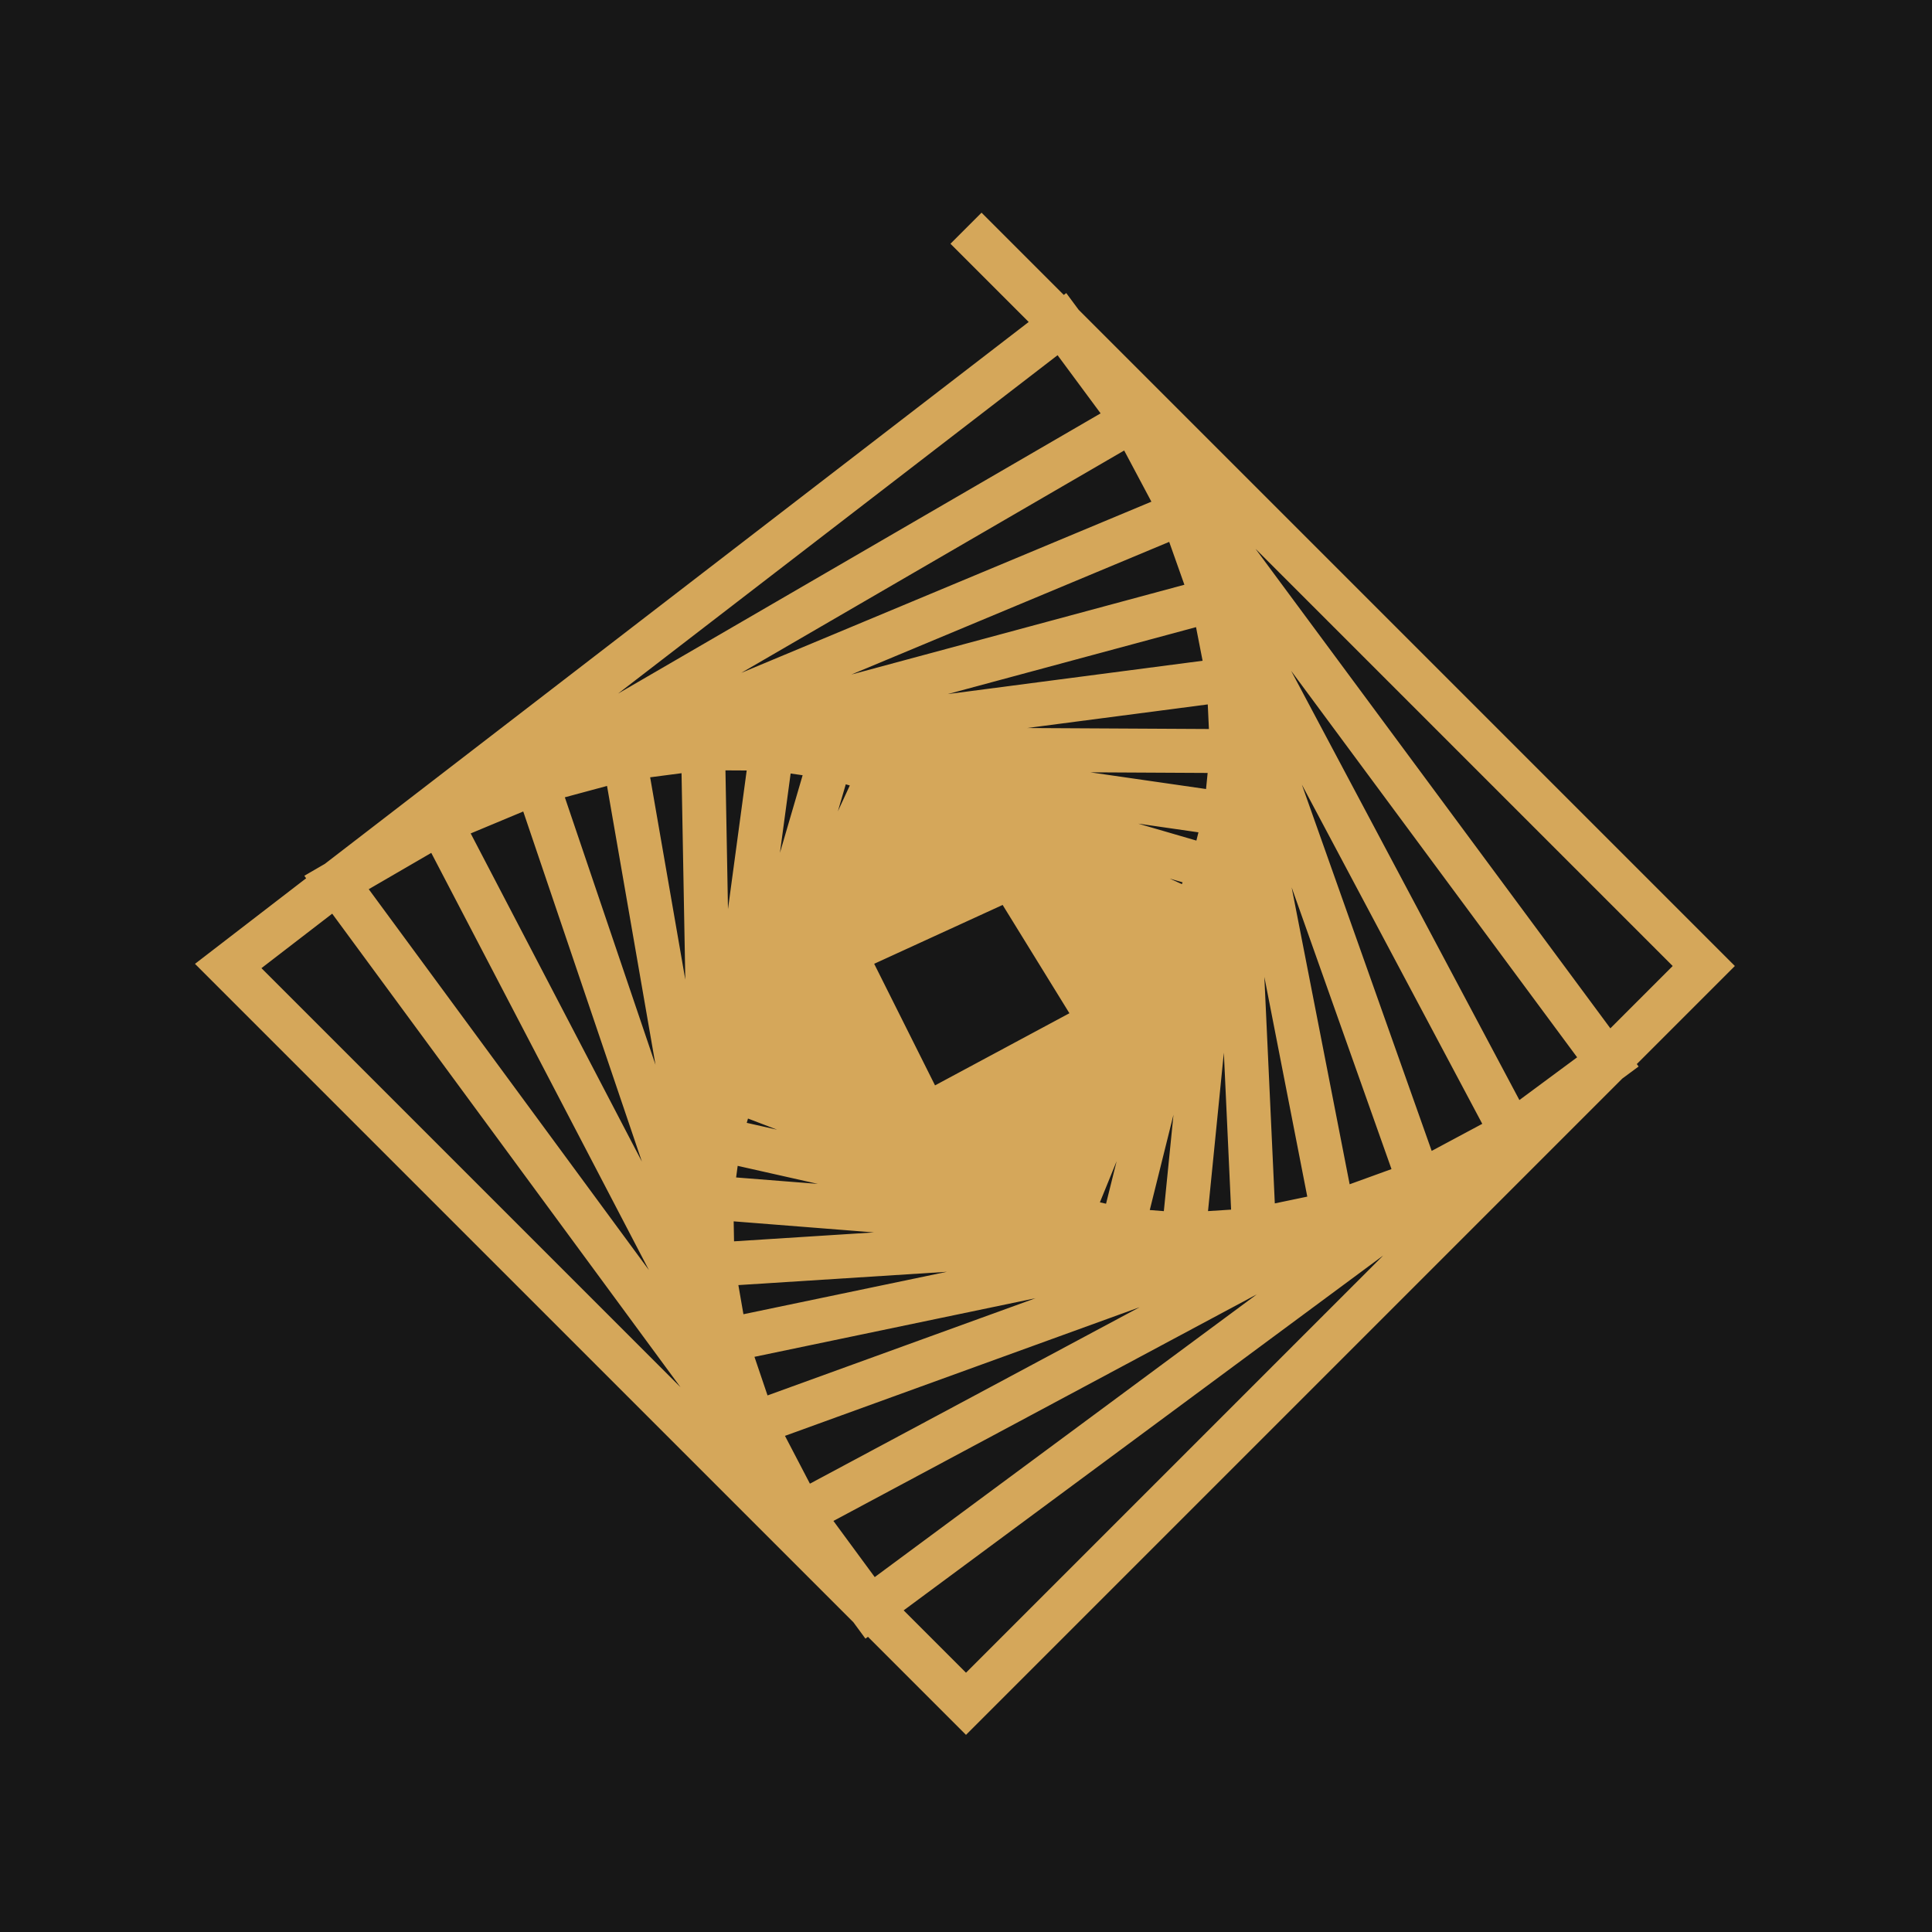
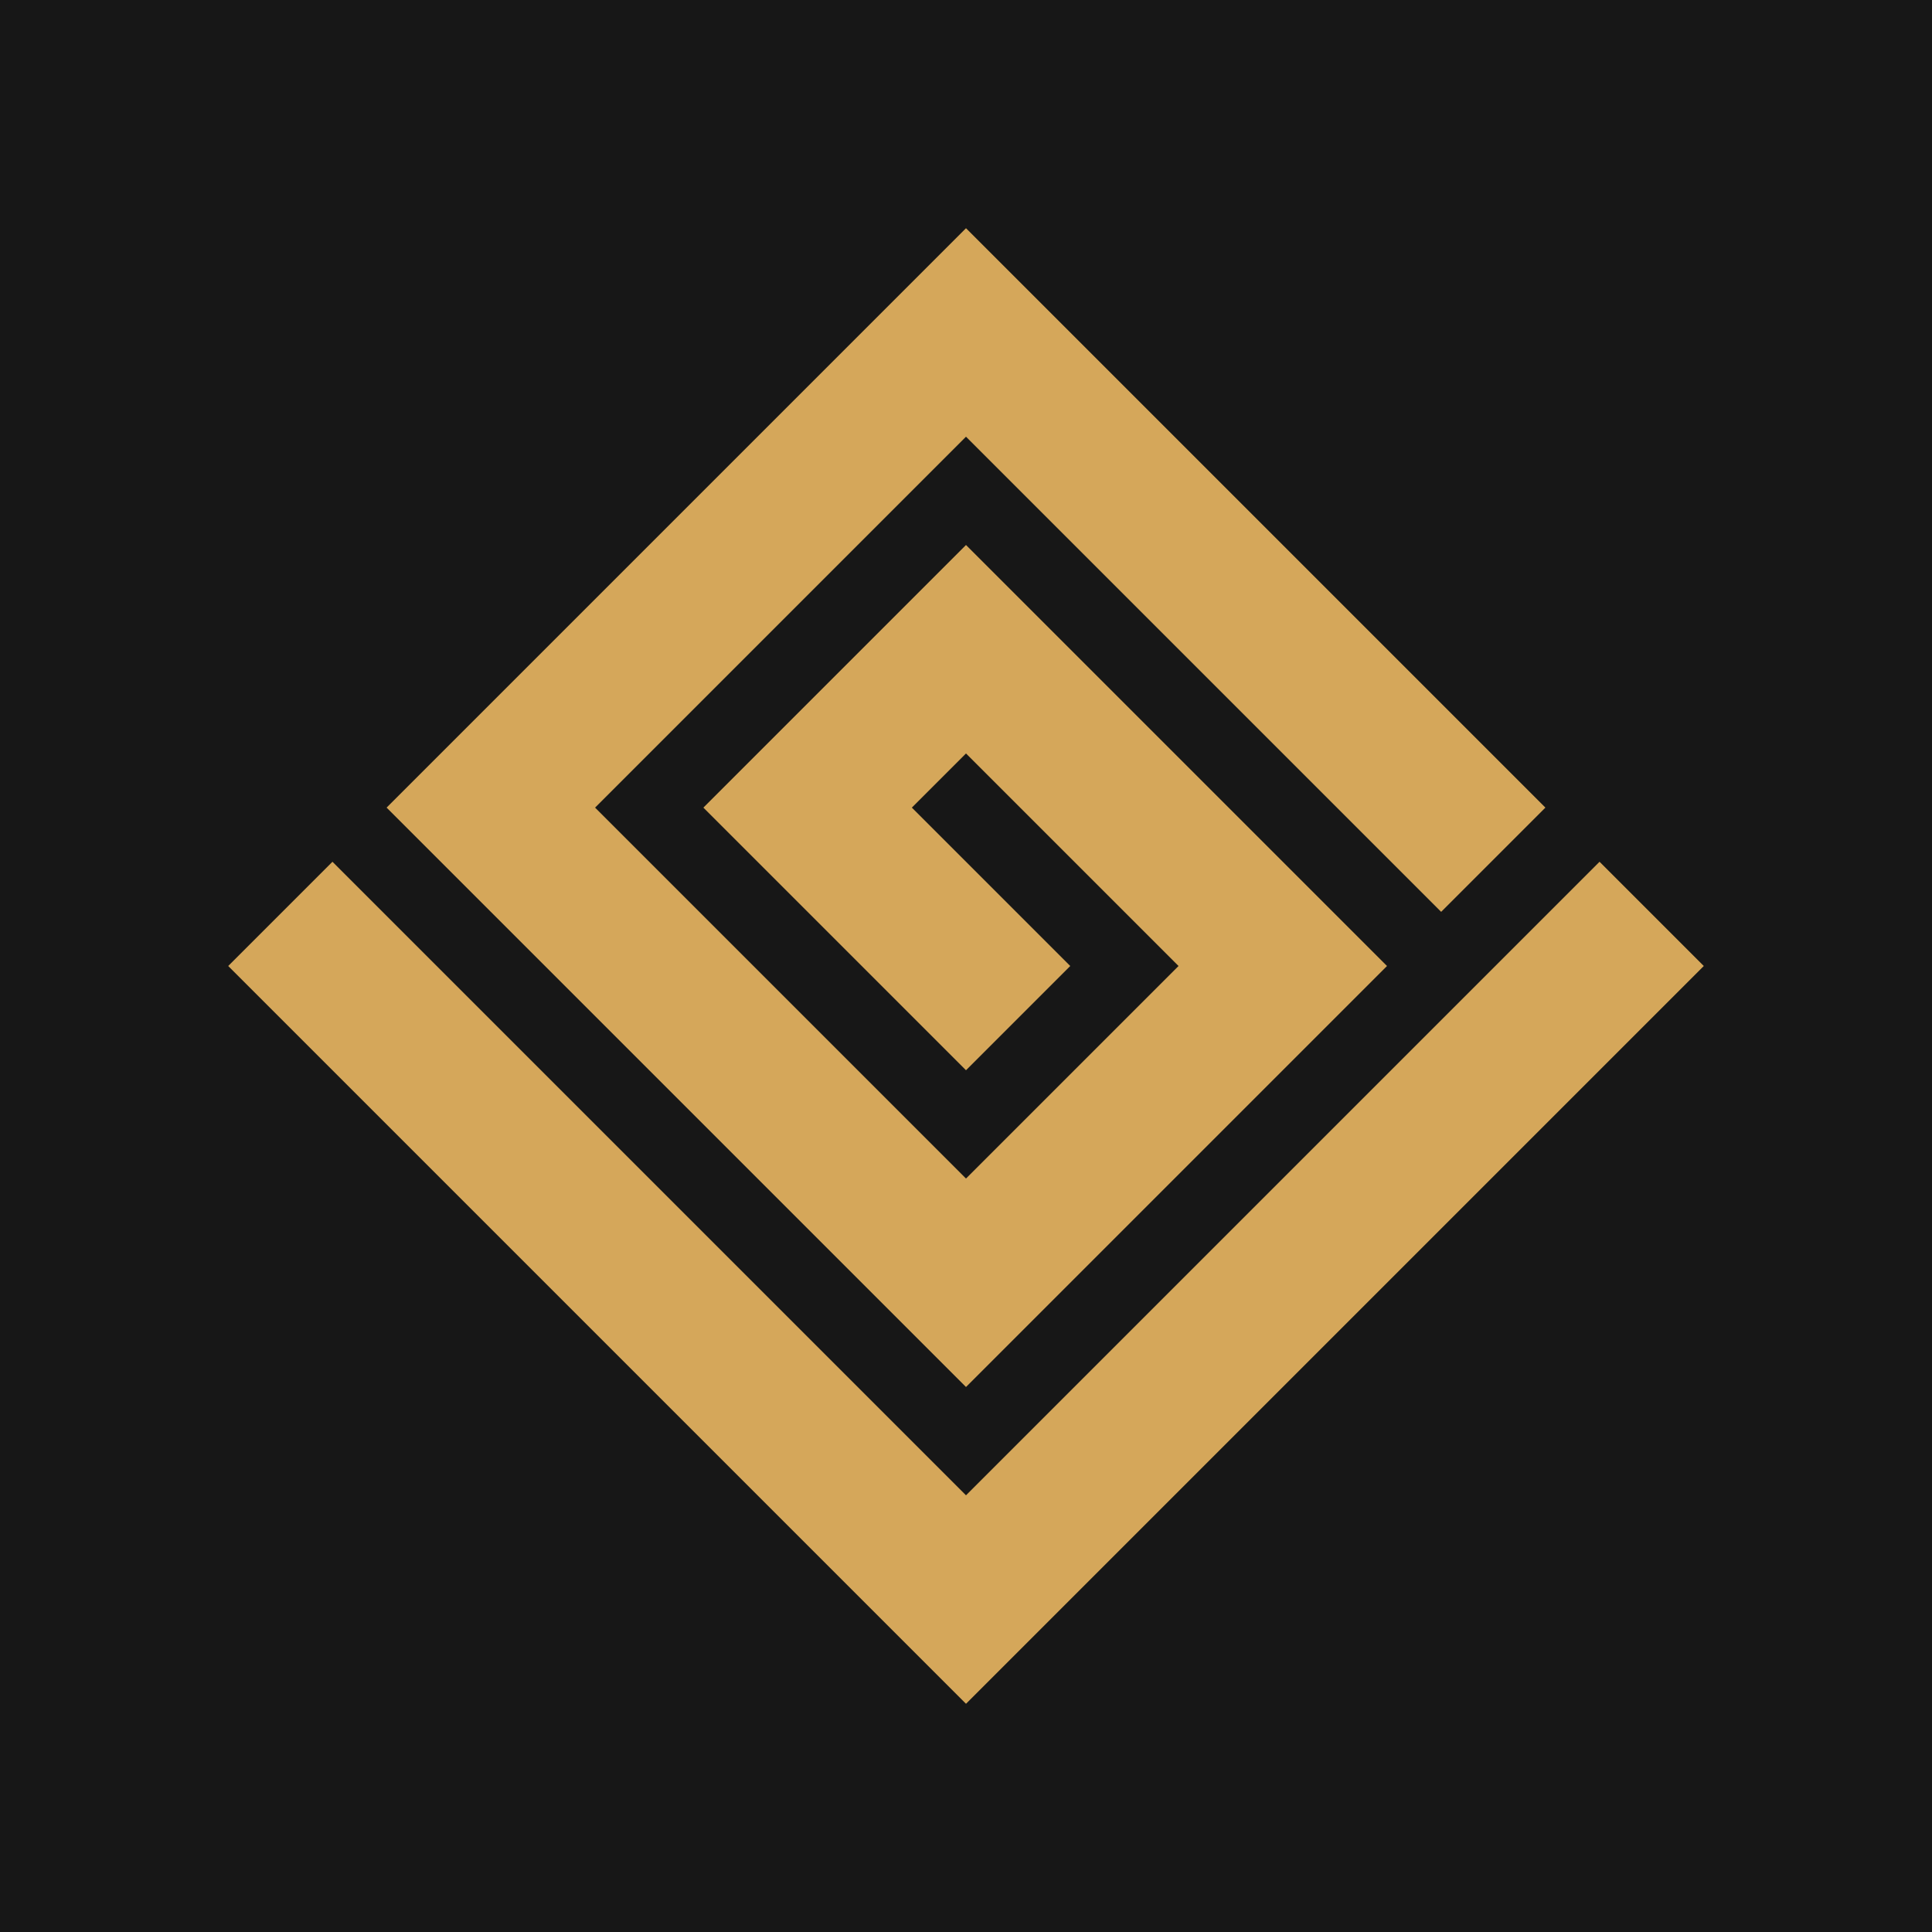
<svg xmlns="http://www.w3.org/2000/svg" viewBox="0 0 64 64">
  <rect width="64" height="64" fill="#171717" />
  <g transform="translate(6 6) scale(0.52)">
-     <path d="M50.00 3.00L97.00 50.00L50.00 97.00L3.00 50.00L56.11 9.11L90.89 56.11L43.89 90.89L9.90 44.68L60.63 15.22L84.78 60.63L39.47 84.88L16.50 40.85L63.77 21.12L78.89 63.78L36.49 79.16L22.64 38.29L65.74 26.67L73.38 65.78L34.69 73.85L28.25 36.78L66.73 31.75L68.35 66.83L33.85 69.03L33.25 36.13L66.94 36.31L63.86 67.12L33.77 64.75L37.63 36.15L66.54 40.32L59.95 66.81L34.27 61.03L41.39 36.69L65.68 43.76L56.61 66.06L35.20 57.87L44.55 37.61L64.50 46.66L53.83 64.99L36.41 55.23L47.14 38.79L63.12 49.04L51.56 63.72L37.81 53.10L49.22 40.12L61.61 50.95L49.78 62.34L39.29 51.41L50.83 41.53L60.08 52.43L48.41 60.92L40.79 50.13L52.03 42.95L58.56 53.54L47.42 59.52L42.25 49.19L52.88 44.32" fill="none" stroke="#D5A75A" stroke-width="2.8" />
+     <g transform="translate(50 50) scale(0.12196) rotate(45) translate(-272.5 -272.5)" fill="#D5A75A">
+       <path d="M468 0H545V545H0V468H468Z" />
+       <path d="M0 0H428V77H77V351H351V194H194V234H311V311H117V117H428V428H0Z" />
+     </g>
  </g>
</svg>
